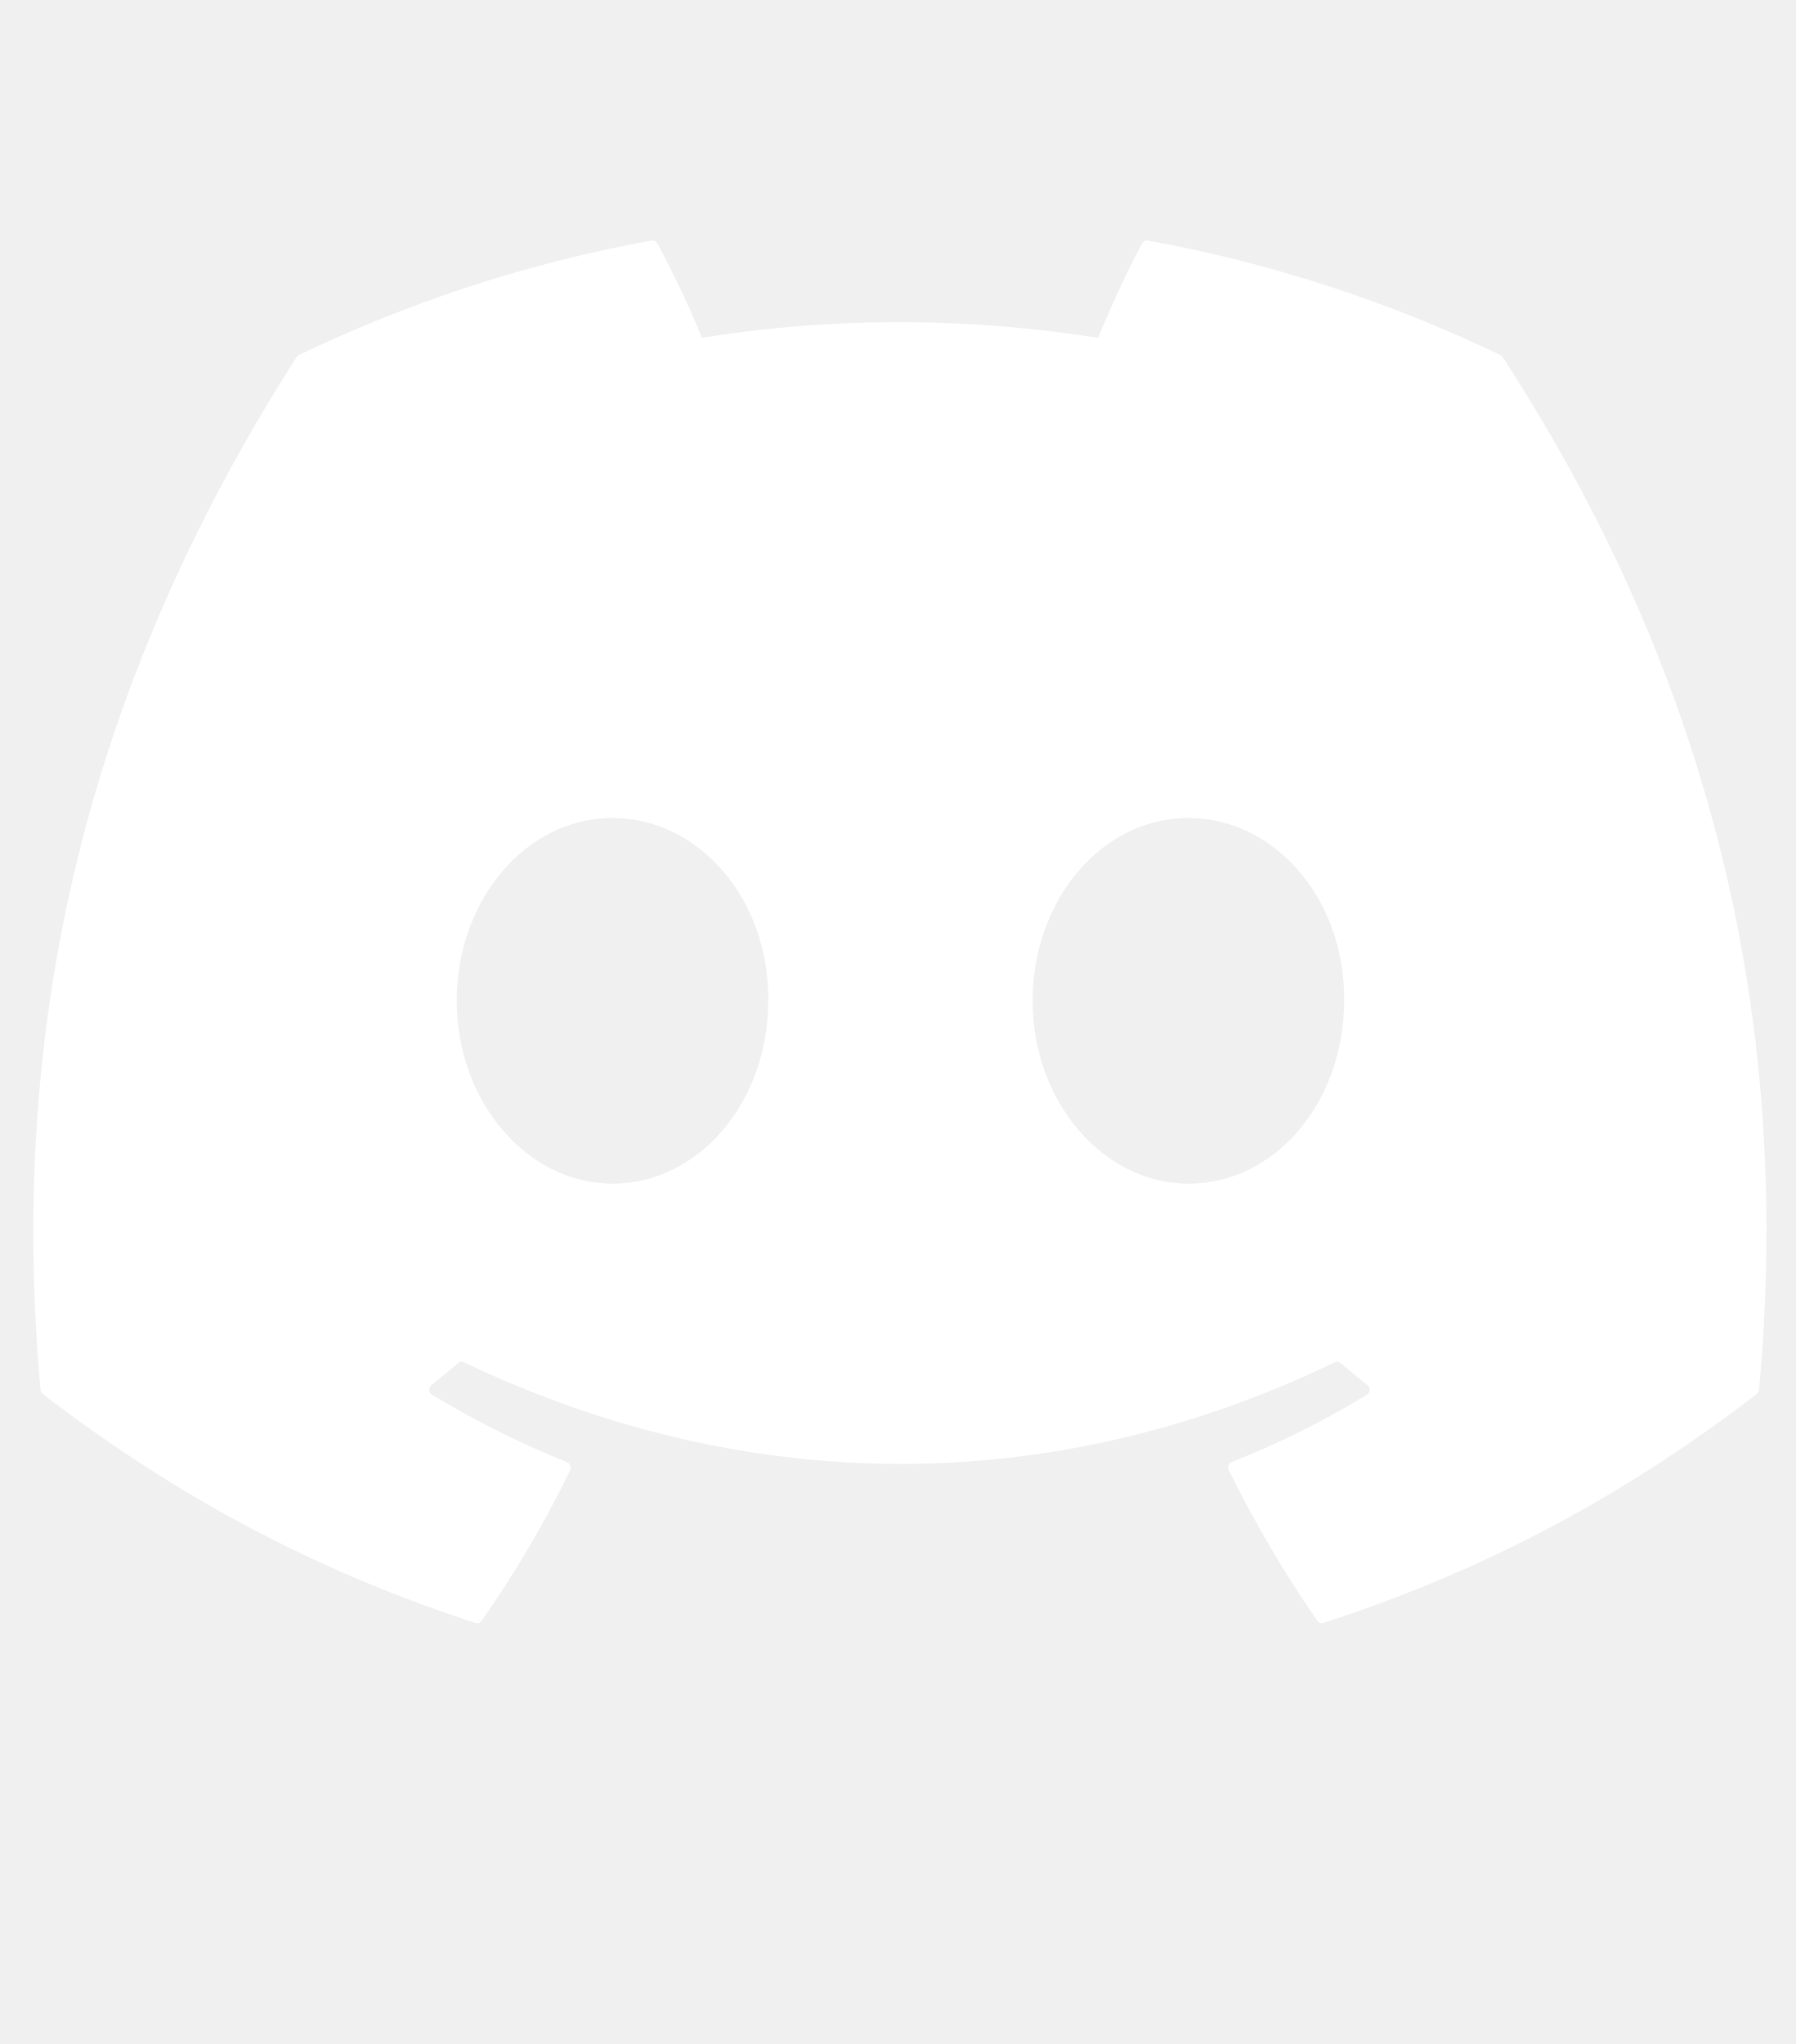
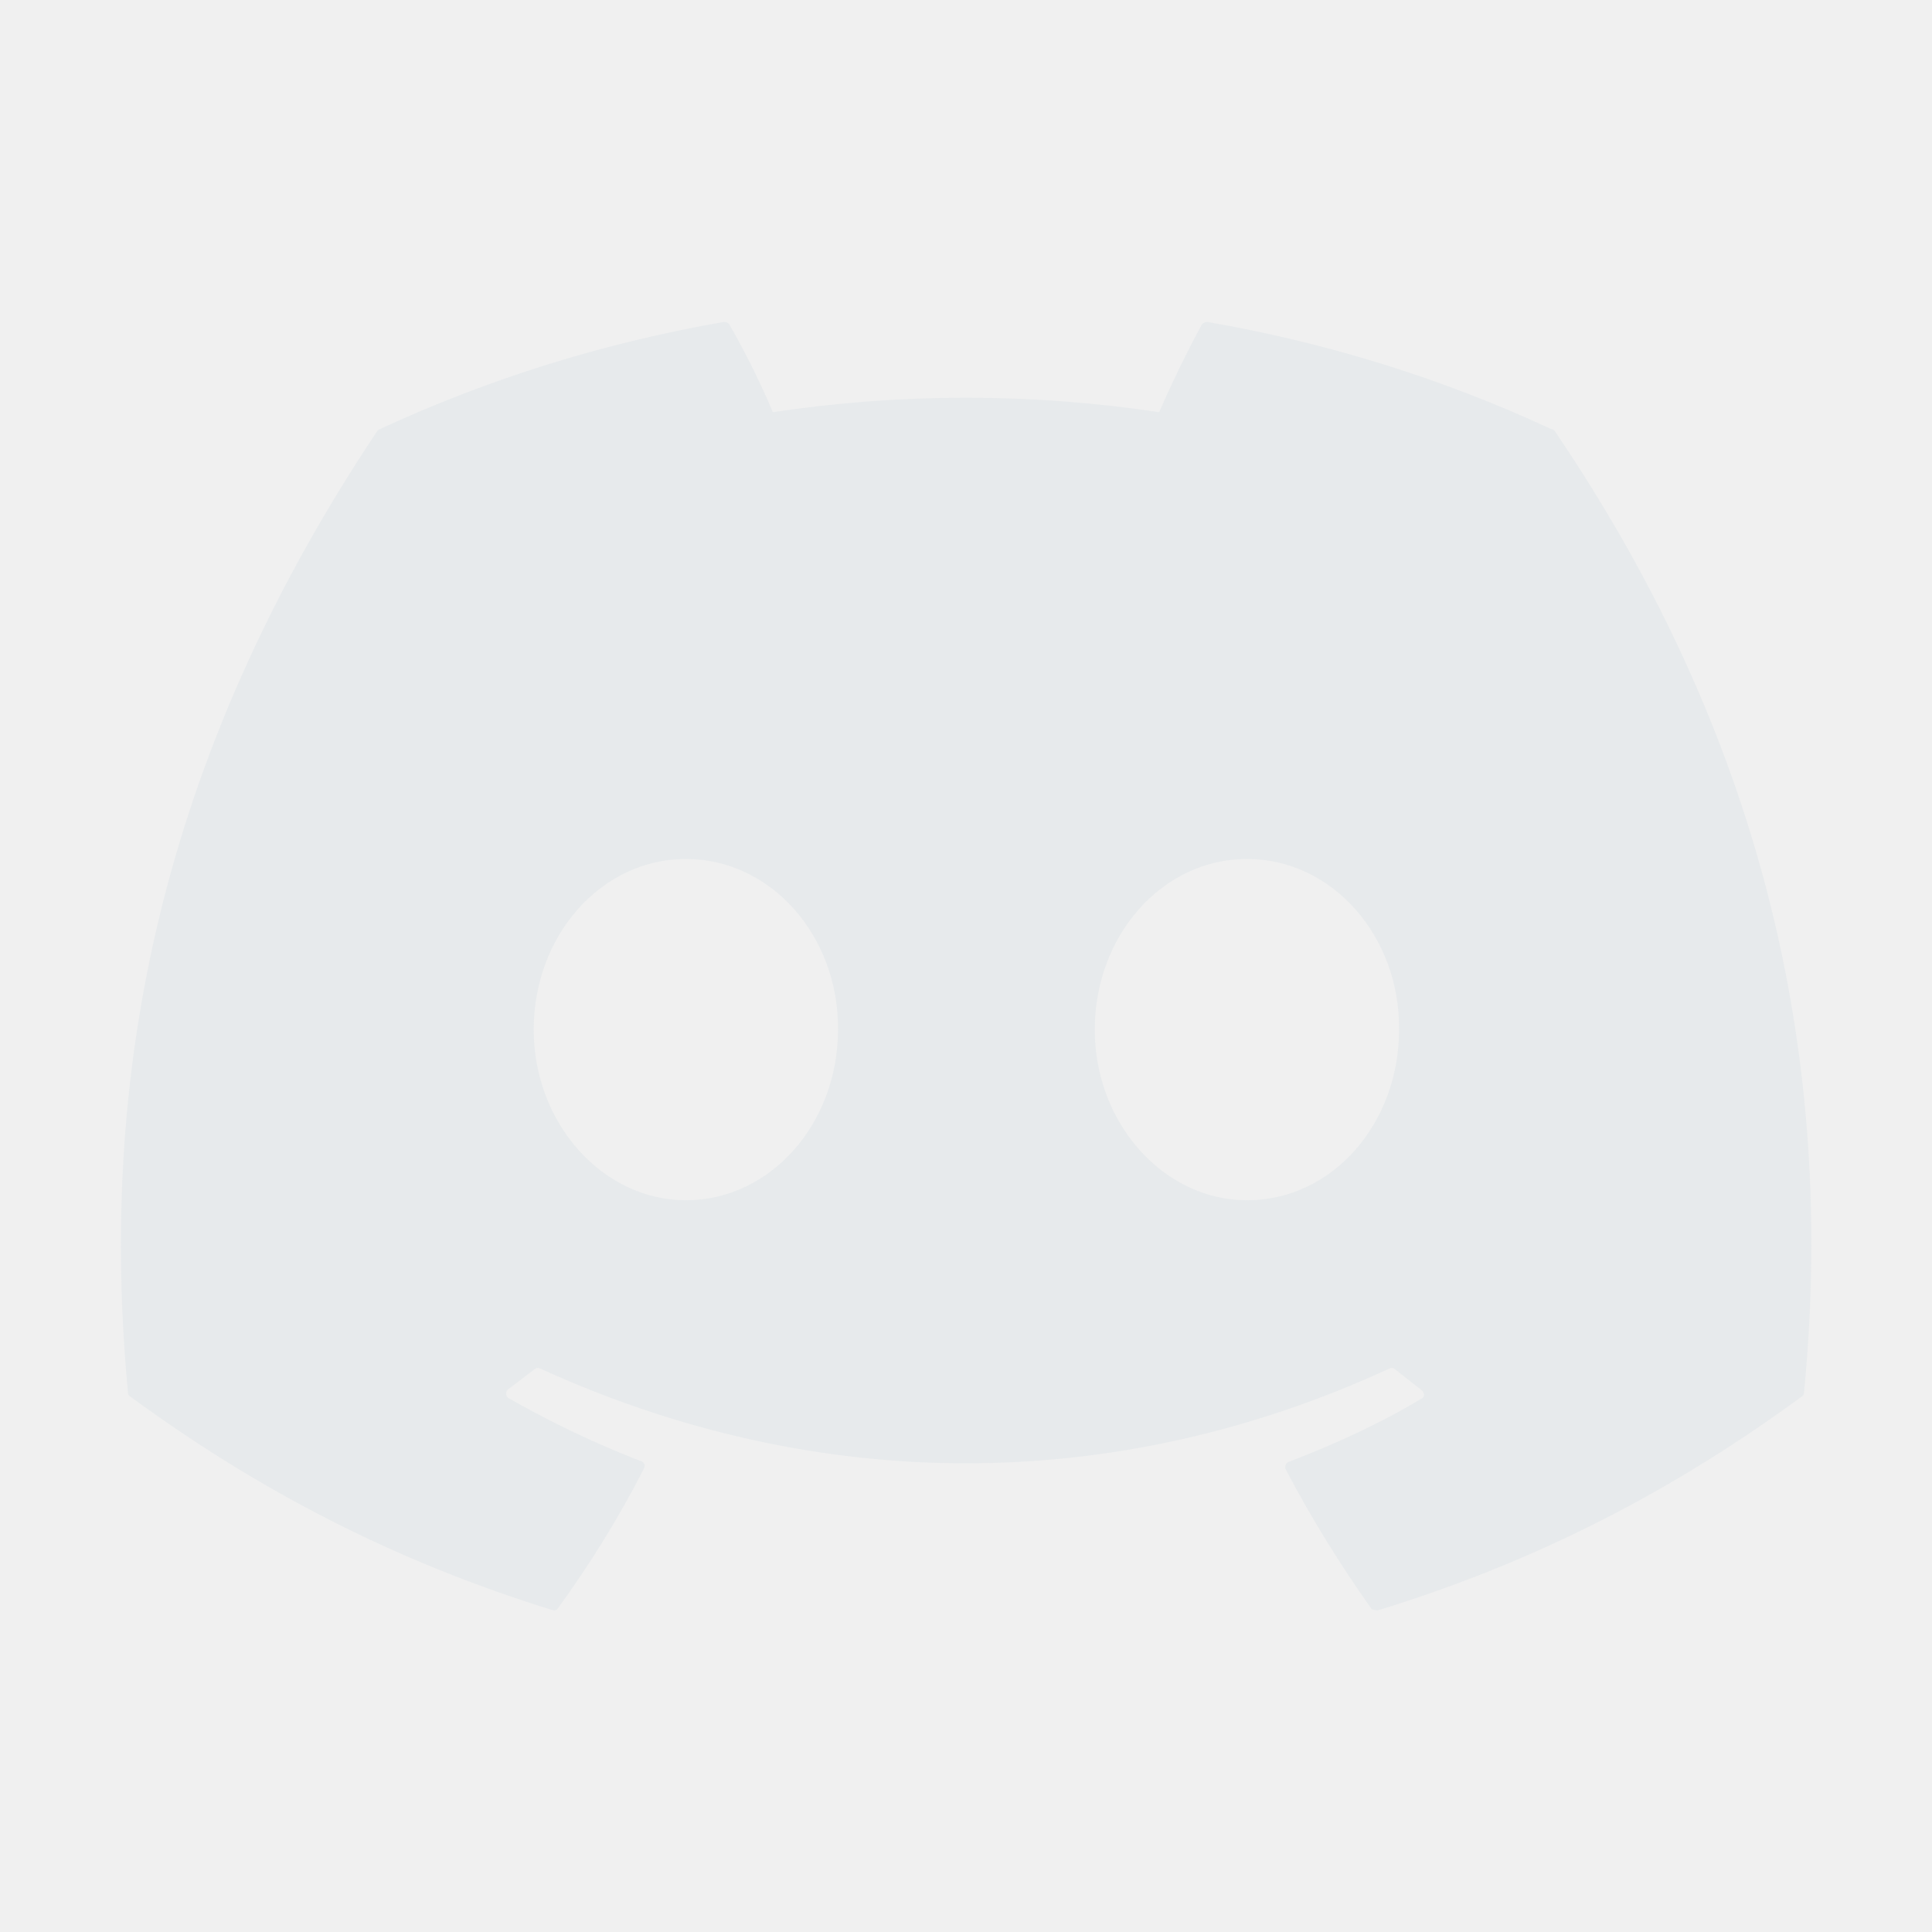
- <svg xmlns="http://www.w3.org/2000/svg" width="29" height="33" viewBox="0 0 29 33" fill="none">
-   <path d="M24.229 5.733C22.445 4.877 20.532 4.246 18.533 3.884C18.496 3.877 18.46 3.895 18.441 3.93C18.195 4.388 17.923 4.985 17.732 5.454C15.581 5.117 13.441 5.117 11.334 5.454C11.143 4.974 10.861 4.388 10.614 3.93C10.595 3.896 10.558 3.879 10.522 3.884C8.523 4.245 6.61 4.876 4.826 5.733C4.81 5.74 4.797 5.752 4.788 5.767C1.16 11.44 0.166 16.973 0.654 22.437C0.656 22.464 0.67 22.489 0.69 22.506C3.084 24.345 5.403 25.462 7.678 26.202C7.715 26.214 7.753 26.2 7.776 26.169C8.315 25.399 8.795 24.588 9.206 23.735C9.23 23.685 9.207 23.626 9.157 23.606C8.396 23.304 7.672 22.936 6.974 22.517C6.919 22.483 6.915 22.401 6.966 22.361C7.112 22.246 7.259 22.127 7.399 22.006C7.424 21.984 7.46 21.979 7.49 21.993C12.07 24.181 17.028 24.181 21.554 21.993C21.584 21.978 21.619 21.983 21.645 22.005C21.786 22.125 21.932 22.246 22.08 22.361C22.131 22.401 22.128 22.483 22.072 22.517C21.375 22.944 20.651 23.304 19.888 23.605C19.839 23.625 19.817 23.685 19.841 23.735C20.261 24.587 20.741 25.398 21.269 26.167C21.291 26.2 21.331 26.214 21.367 26.202C23.654 25.462 25.973 24.345 28.367 22.506C28.388 22.489 28.401 22.465 28.403 22.438C28.986 16.121 27.426 10.633 24.265 5.768C24.258 5.752 24.244 5.74 24.229 5.733ZM9.89 19.11C8.511 19.11 7.375 17.785 7.375 16.158C7.375 14.531 8.489 13.206 9.89 13.206C11.302 13.206 12.427 14.542 12.405 16.158C12.405 17.785 11.291 19.11 9.89 19.11ZM19.189 19.11C17.81 19.11 16.674 17.785 16.674 16.158C16.674 14.531 17.788 13.206 19.189 13.206C20.601 13.206 21.726 14.542 21.704 16.158C21.704 17.785 20.601 19.11 19.189 19.11Z" fill="white" />
+ <svg xmlns="http://www.w3.org/2000/svg" width="20" height="20" viewBox="0 0 20 20" fill="none">
+   <path d="M16.058 4.442C14.95 3.925 13.75 3.55 12.5 3.333C12.489 3.333 12.478 3.335 12.468 3.339C12.458 3.344 12.449 3.35 12.442 3.358C12.292 3.633 12.117 3.992 12 4.267C10.674 4.067 9.326 4.067 8 4.267C7.883 3.983 7.708 3.633 7.55 3.358C7.542 3.342 7.517 3.333 7.492 3.333C6.242 3.55 5.05 3.925 3.933 4.442C3.925 4.442 3.917 4.45 3.908 4.458C1.642 7.85 1.017 11.15 1.325 14.417C1.325 14.433 1.333 14.45 1.35 14.458C2.85 15.558 4.292 16.225 5.717 16.667C5.742 16.675 5.767 16.667 5.775 16.65C6.108 16.192 6.408 15.708 6.667 15.2C6.683 15.167 6.667 15.133 6.633 15.125C6.158 14.942 5.708 14.725 5.267 14.475C5.233 14.458 5.233 14.408 5.258 14.383C5.35 14.317 5.442 14.242 5.533 14.175C5.55 14.158 5.575 14.158 5.592 14.167C8.458 15.475 11.55 15.475 14.383 14.167C14.4 14.158 14.425 14.158 14.442 14.175C14.533 14.25 14.625 14.317 14.717 14.392C14.75 14.417 14.75 14.467 14.708 14.483C14.275 14.742 13.817 14.95 13.342 15.133C13.308 15.142 13.3 15.183 13.308 15.208C13.575 15.717 13.875 16.2 14.2 16.658C14.225 16.667 14.25 16.675 14.275 16.667C15.708 16.225 17.15 15.558 18.65 14.458C18.667 14.45 18.675 14.433 18.675 14.417C19.042 10.642 18.067 7.367 16.092 4.458C16.083 4.45 16.075 4.442 16.058 4.442ZM7.1 12.425C6.242 12.425 5.525 11.633 5.525 10.658C5.525 9.683 6.225 8.892 7.1 8.892C7.983 8.892 8.683 9.692 8.675 10.658C8.675 11.633 7.975 12.425 7.1 12.425ZM12.908 12.425C12.05 12.425 11.333 11.633 11.333 10.658C11.333 9.683 12.033 8.892 12.908 8.892C13.792 8.892 14.492 9.692 14.483 10.658C14.483 11.633 13.792 12.425 12.908 12.425Z" fill="#E5E8EB" fill-opacity="0.8" />
</svg>
